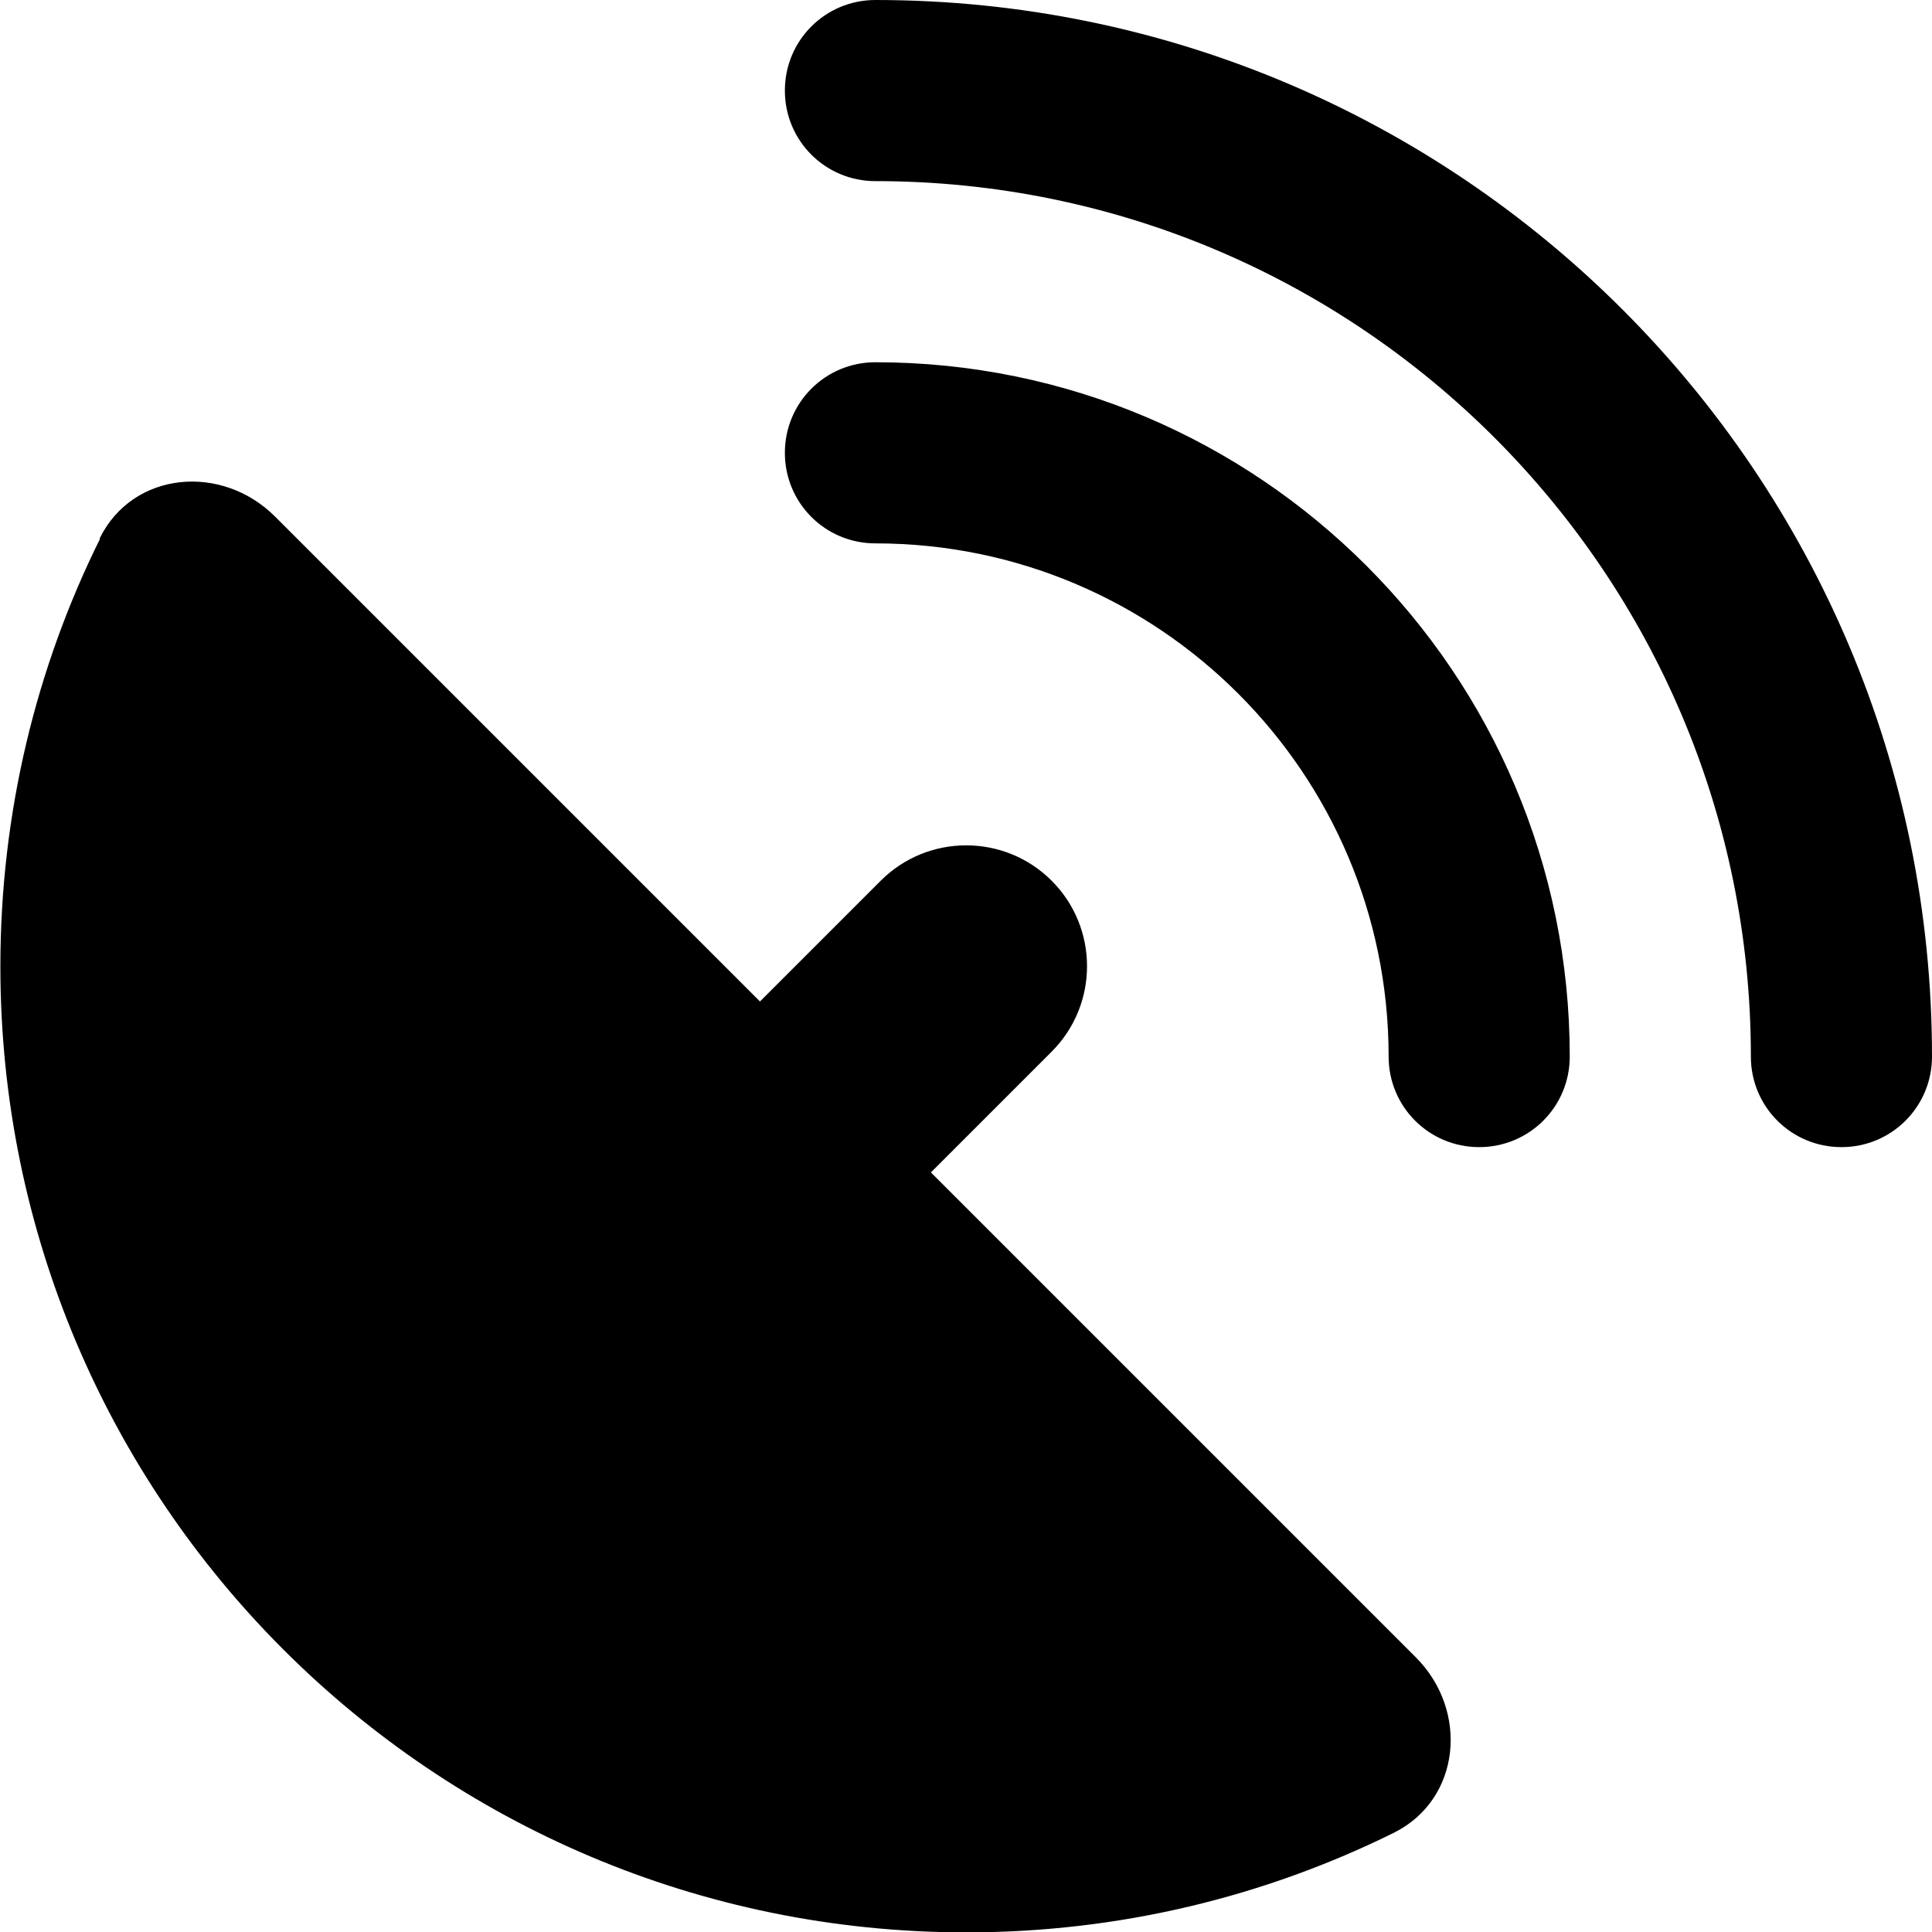
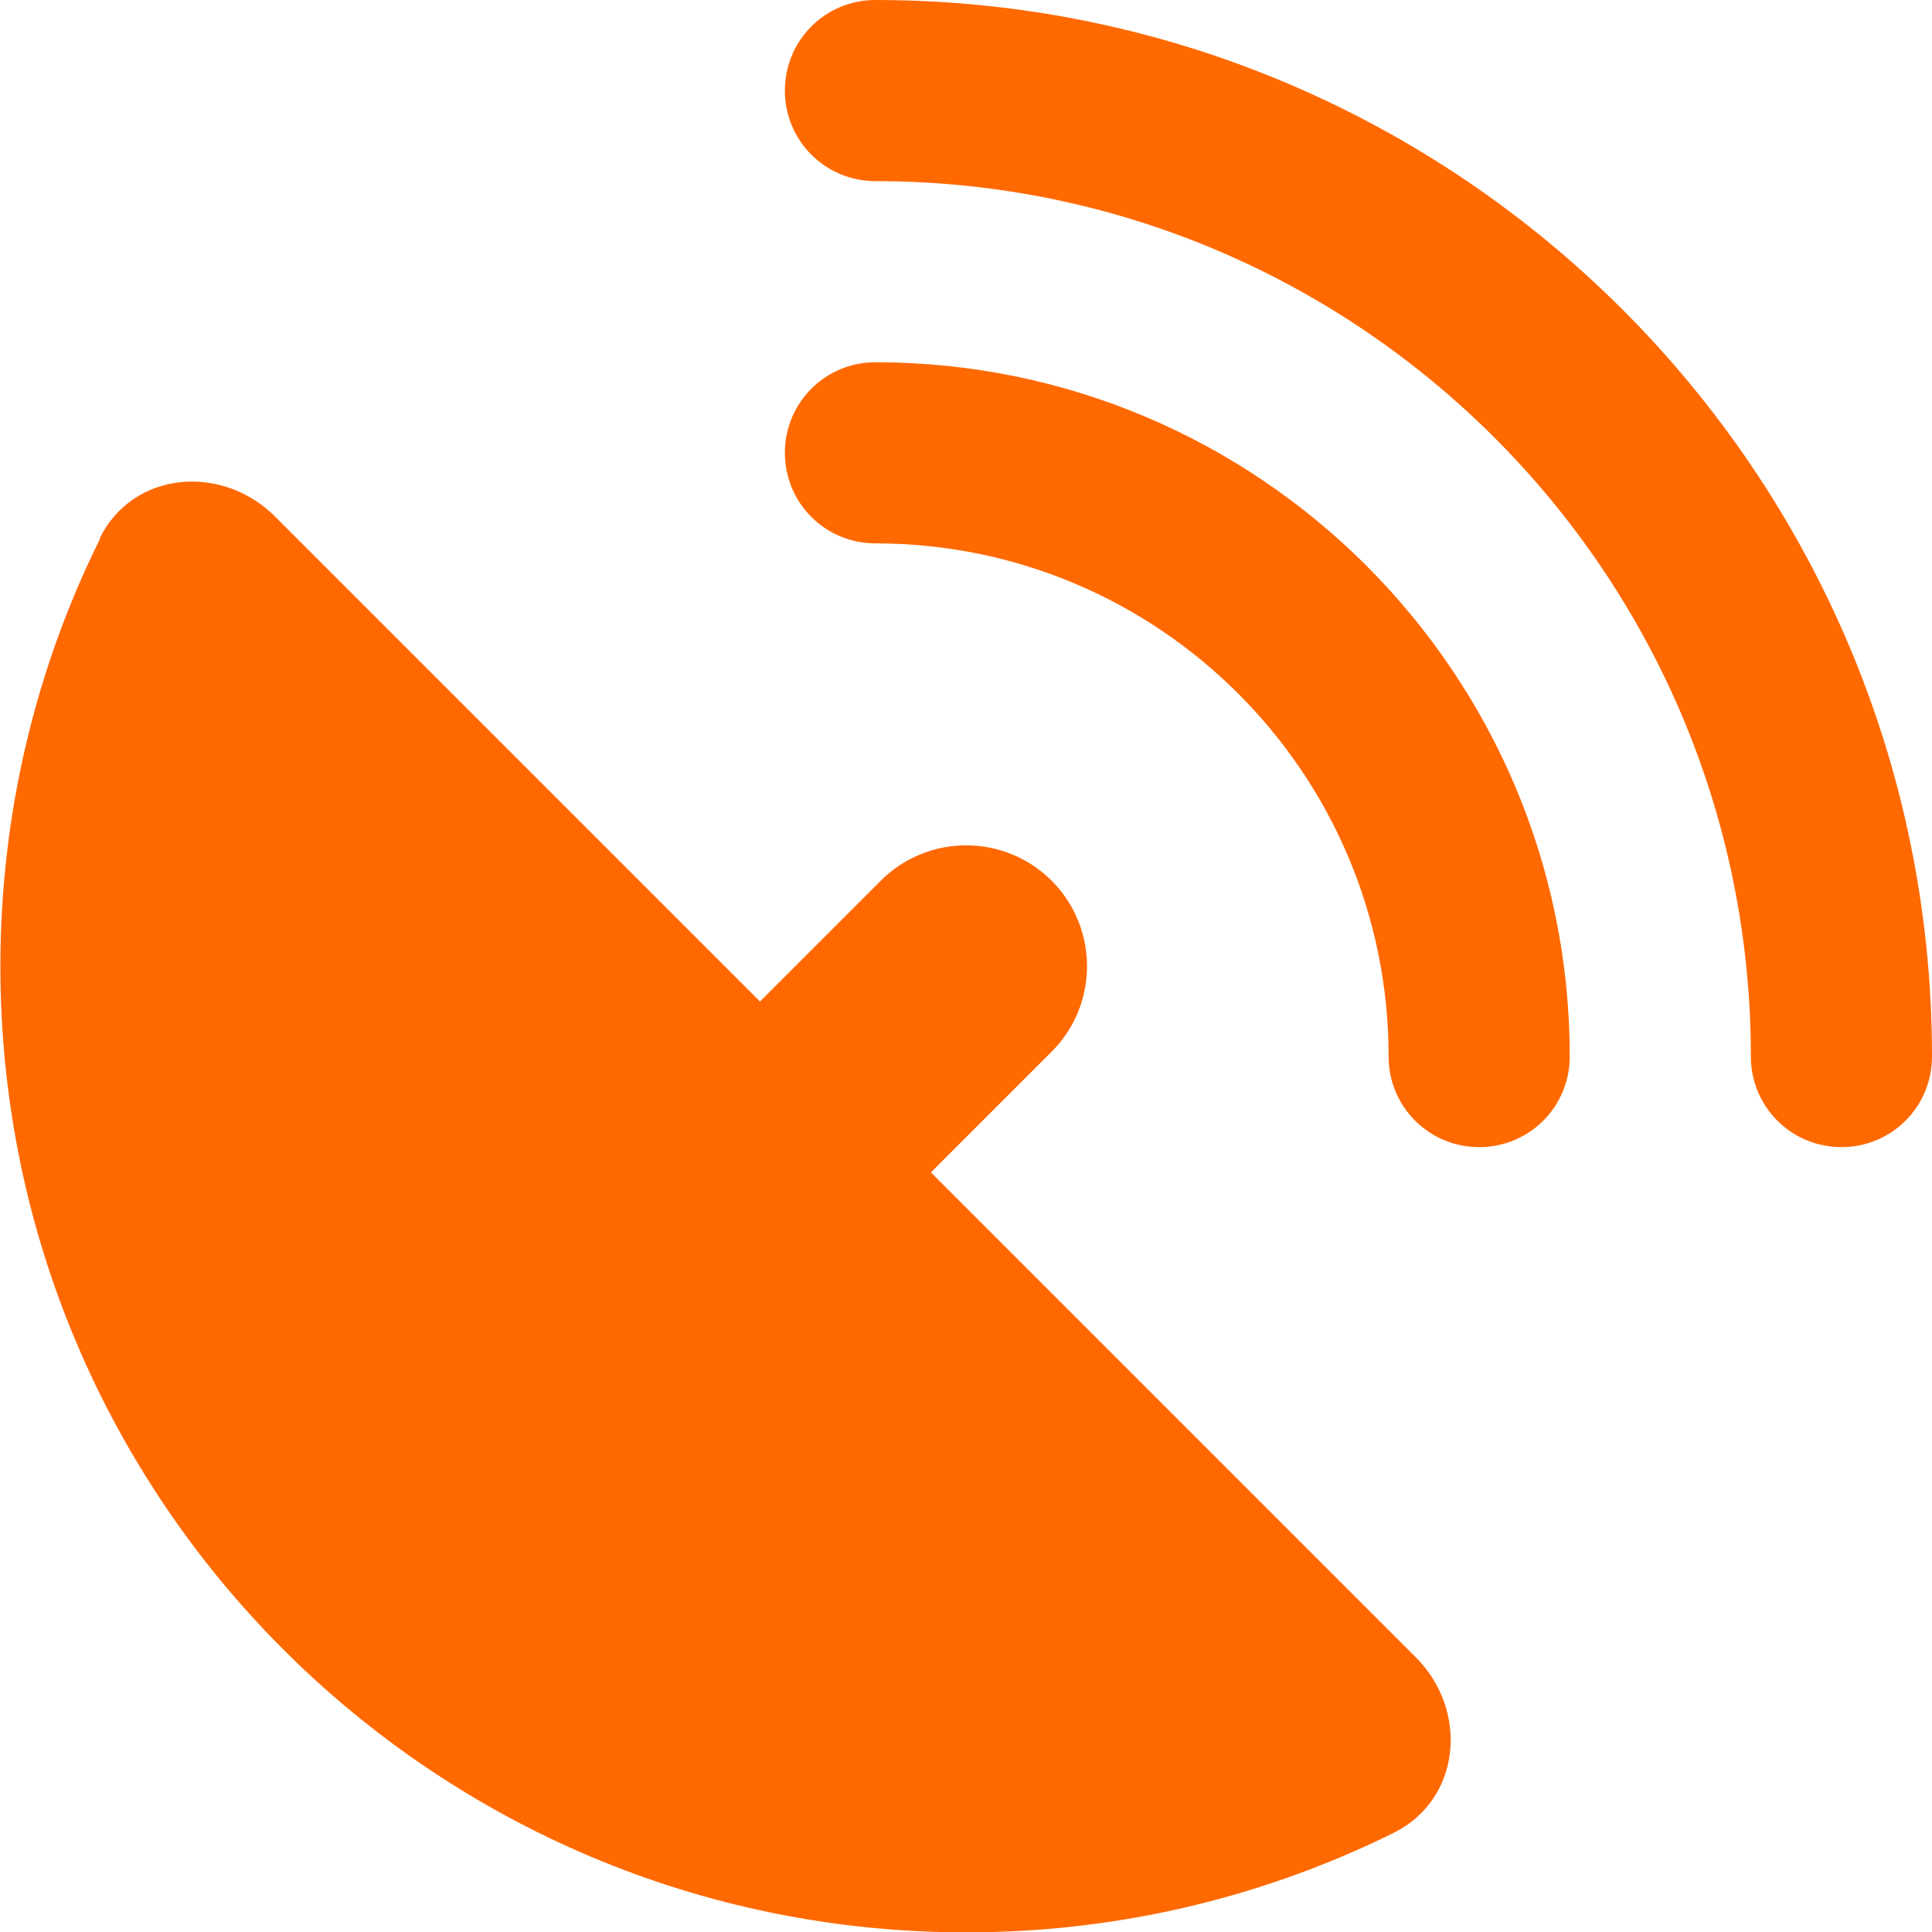
<svg xmlns="http://www.w3.org/2000/svg" class="svg-inline--fa fa-satellite-dish mr-2 text-orange-500" data-prefix="fas" data-icon="satellite-dish" role="img" viewBox="0 0 512 512" aria-hidden="true" data-fa-i2svg="">
-   <path fill="currentColor" d="M232 0c154.6 0 280 125.4 280 280 0 13.3-10.7 24-24 24s-24-10.7-24-24c0-128.1-103.9-232-232-232-13.3 0-24-10.7-24-24S218.7 0 232 0zM208 120c0-13.3 10.7-24 24-24 101.6 0 184 82.4 184 184 0 13.3-10.7 24-24 24s-24-10.7-24-24c0-75.1-60.9-136-136-136-13.3 0-24-10.7-24-24zM26.4 142.7c8.8-17.9 32.4-19.9 46.5-5.8l128.5 128.5 32-32c12.5-12.5 32.8-12.5 45.3 0s12.5 32.8 0 45.3l-32 32 128.5 128.5c14.1 14.1 12 37.6-5.8 46.5-34.2 16.9-72.6 26.4-113.3 26.4-141.4 0-256-114.6-256-256 0-40.7 9.5-79.2 26.4-113.3z" />
+   <path fill="#FF6900" d="M232 0c154.6 0 280 125.4 280 280 0 13.3-10.7 24-24 24s-24-10.7-24-24c0-128.1-103.9-232-232-232-13.3 0-24-10.7-24-24S218.7 0 232 0zM208 120c0-13.3 10.7-24 24-24 101.6 0 184 82.4 184 184 0 13.3-10.7 24-24 24s-24-10.7-24-24c0-75.1-60.9-136-136-136-13.3 0-24-10.7-24-24zM26.4 142.7c8.8-17.9 32.4-19.9 46.5-5.8l128.5 128.5 32-32c12.5-12.5 32.8-12.5 45.3 0s12.5 32.8 0 45.3l-32 32 128.5 128.5c14.1 14.1 12 37.6-5.8 46.5-34.2 16.9-72.6 26.4-113.3 26.4-141.4 0-256-114.6-256-256 0-40.7 9.5-79.2 26.4-113.3z" />
</svg>
